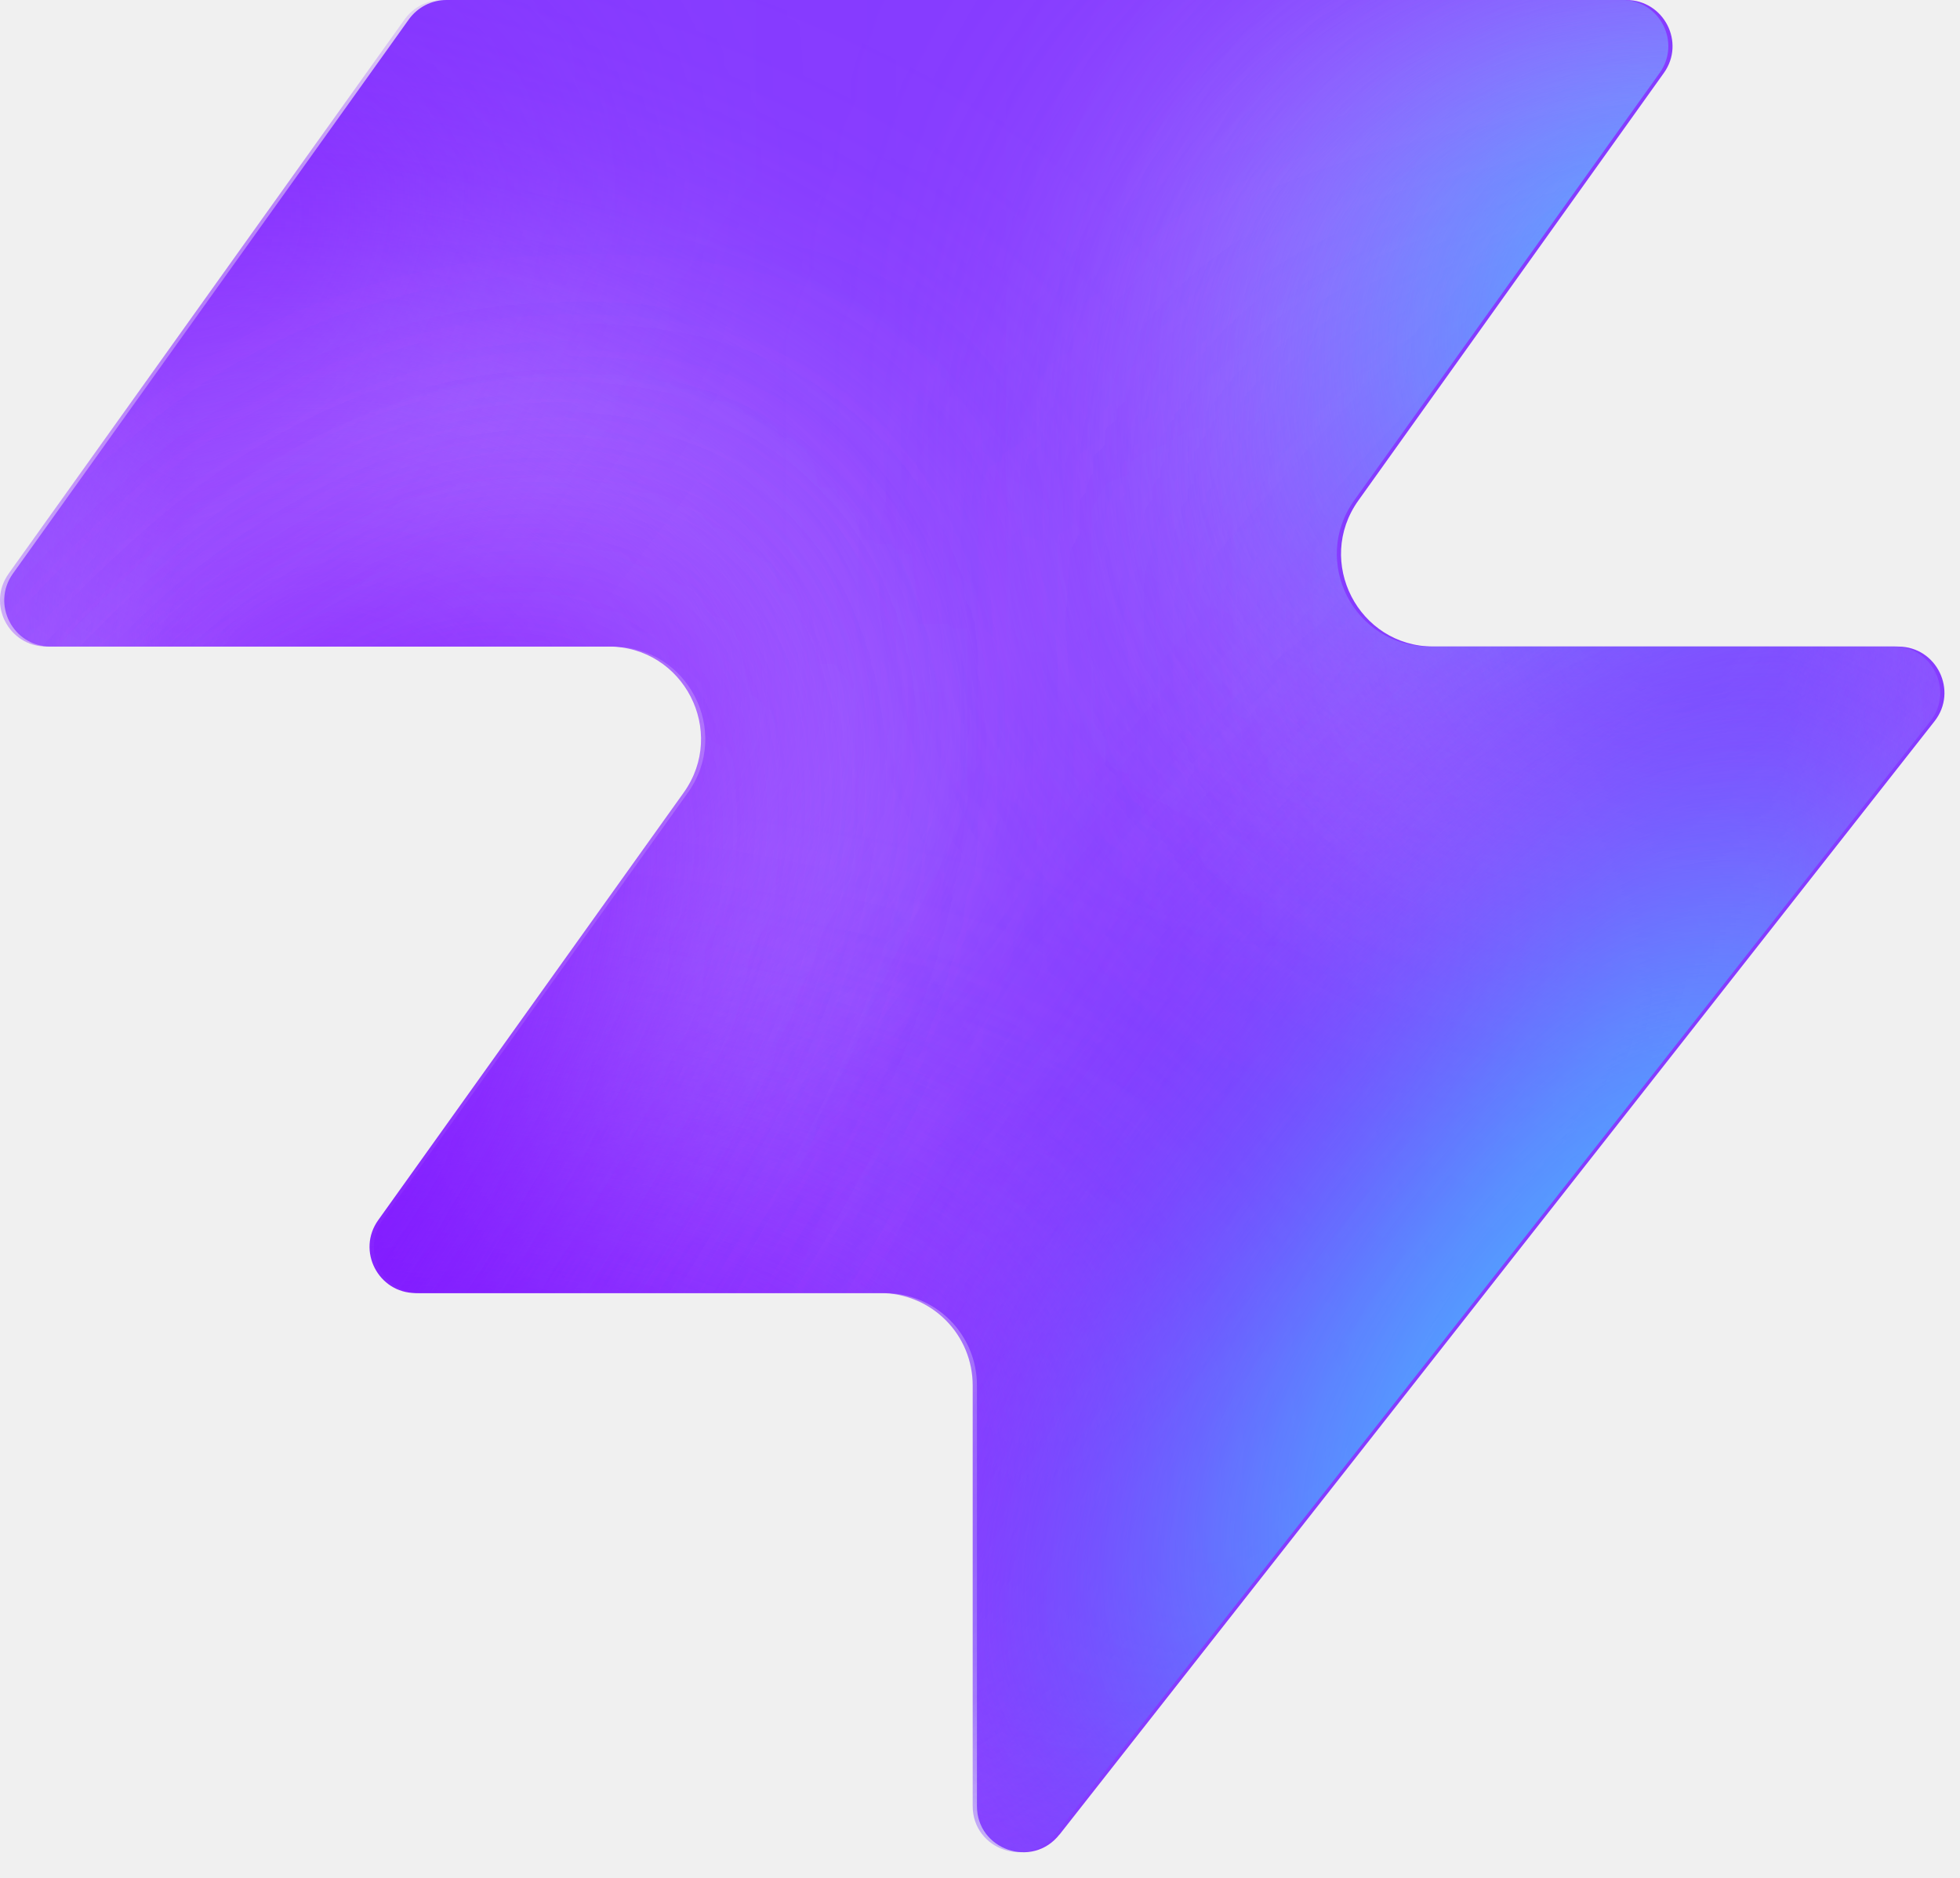
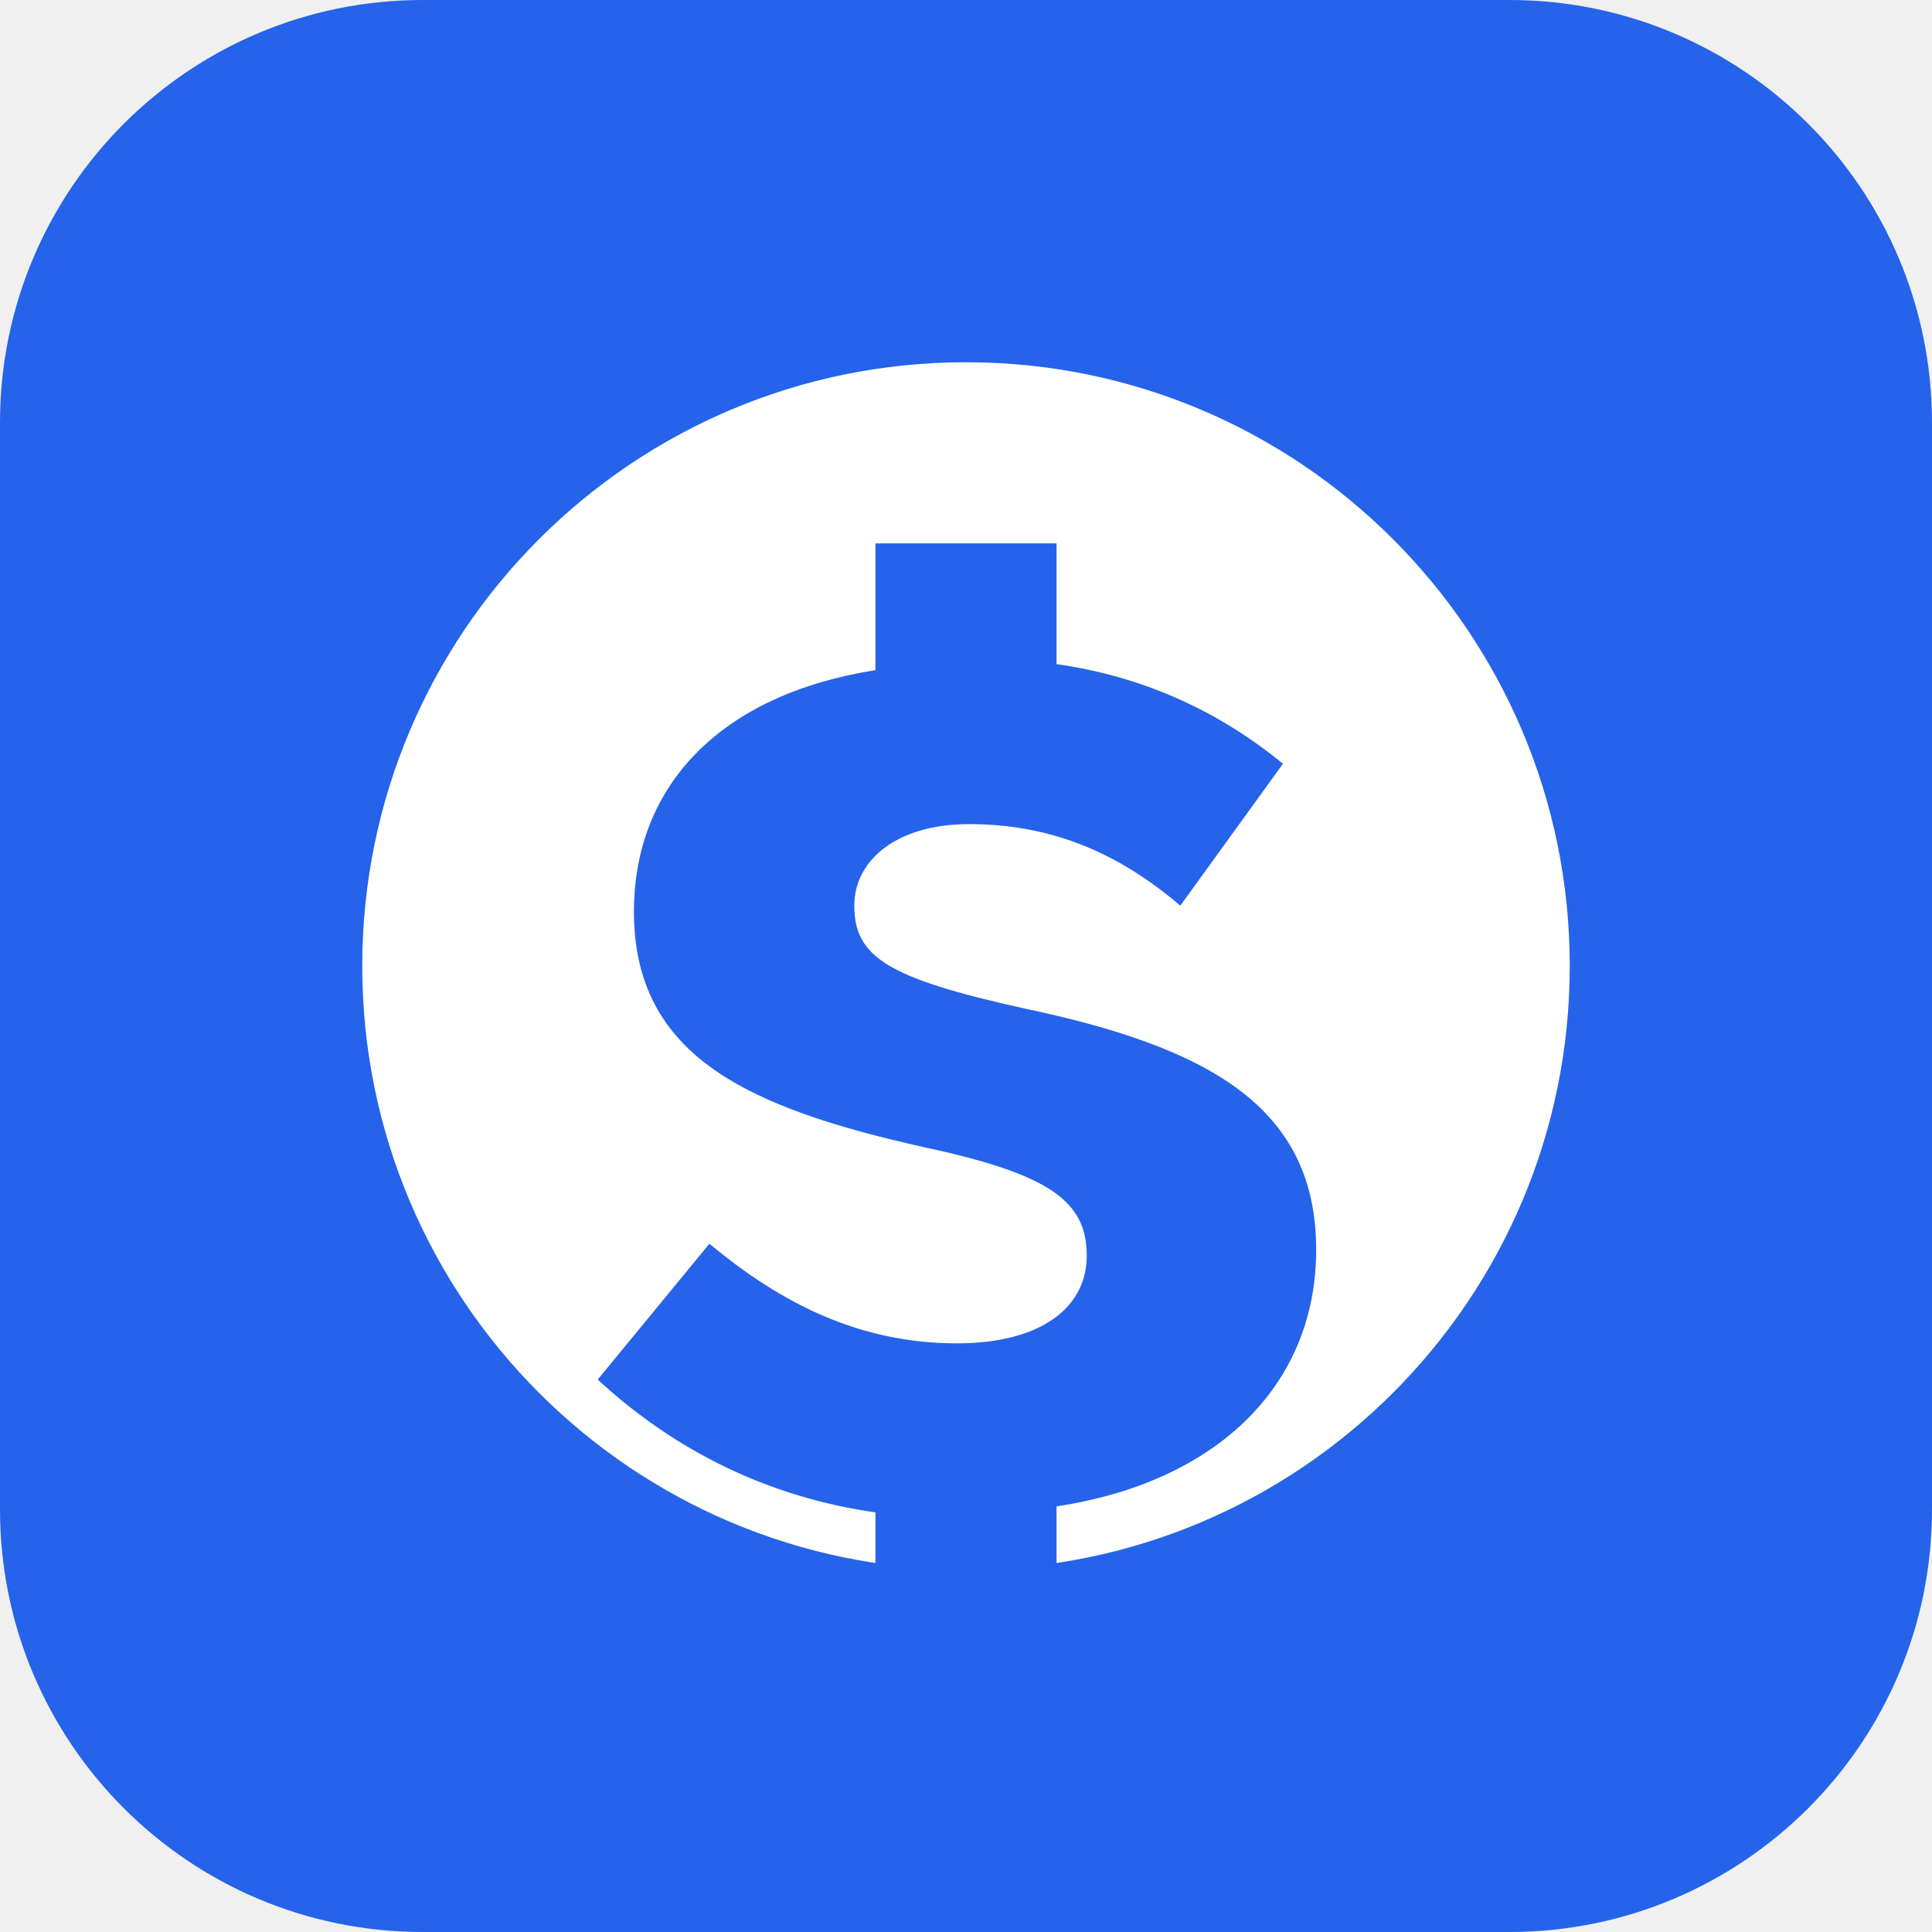
- <svg xmlns="http://www.w3.org/2000/svg" width="48" height="46" fill="none" viewBox="0 0 48 46">
-   <path fill="#863bff" d="M25.946 44.938c-.664.845-2.021.375-2.021-.698V33.937a2.26 2.26 0 0 0-2.262-2.262H10.287c-.92 0-1.456-1.04-.92-1.788l7.48-10.471c1.07-1.497 0-3.578-1.842-3.578H1.237c-.92 0-1.456-1.04-.92-1.788L10.013.474c.214-.297.556-.474.92-.474h28.894c.92 0 1.456 1.04.92 1.788l-7.48 10.471c-1.07 1.498 0 3.579 1.842 3.579h11.377c.943 0 1.473 1.088.89 1.83L25.947 44.94z" style="fill:#863bff;fill:color(display-p3 .525 .23 1);fill-opacity:1" />
-   <mask id="a" width="48" height="46" x="0" y="0" maskUnits="userSpaceOnUse" style="mask-type:alpha">
-     <path fill="#000" d="M25.842 44.938c-.664.844-2.021.375-2.021-.698V33.937a2.26 2.26 0 0 0-2.262-2.262H10.183c-.92 0-1.456-1.04-.92-1.788l7.48-10.471c1.07-1.498 0-3.579-1.842-3.579H1.133c-.92 0-1.456-1.04-.92-1.787L9.91.473c.214-.297.556-.474.92-.474h28.894c.92 0 1.456 1.04.92 1.788l-7.48 10.471c-1.07 1.498 0 3.578 1.842 3.578h11.377c.943 0 1.473 1.088.89 1.832L25.843 44.94z" style="fill:#000;fill-opacity:1" />
-   </mask>
-   <g mask="url(#a)">
-     <g filter="url(#b)">
-       <ellipse cx="5.508" cy="14.704" fill="#ede6ff" rx="5.508" ry="14.704" style="fill:#ede6ff;fill:color(display-p3 .927 .903 1);fill-opacity:1" transform="matrix(.00324 1 1 -.00324 -4.47 31.516)" />
-     </g>
-     <g filter="url(#c)">
-       <ellipse cx="10.399" cy="29.851" fill="#ede6ff" rx="10.399" ry="29.851" style="fill:#ede6ff;fill:color(display-p3 .927 .903 1);fill-opacity:1" transform="matrix(.00324 1 1 -.00324 -39.328 7.883)" />
-     </g>
-     <g filter="url(#d)">
-       <ellipse cx="5.508" cy="30.487" fill="#7e14ff" rx="5.508" ry="30.487" style="fill:#7e14ff;fill:color(display-p3 .492 .077 1);fill-opacity:1" transform="rotate(89.814 -25.913 -14.639)scale(1 -1)" />
-     </g>
-     <g filter="url(#e)">
-       <ellipse cx="5.508" cy="30.599" fill="#7e14ff" rx="5.508" ry="30.599" style="fill:#7e14ff;fill:color(display-p3 .492 .077 1);fill-opacity:1" transform="rotate(89.814 -32.644 -3.334)scale(1 -1)" />
-     </g>
-     <g filter="url(#f)">
-       <ellipse cx="5.508" cy="30.599" fill="#7e14ff" rx="5.508" ry="30.599" style="fill:#7e14ff;fill:color(display-p3 .492 .077 1);fill-opacity:1" transform="matrix(.00324 1 1 -.00324 -34.34 30.47)" />
-     </g>
-     <g filter="url(#g)">
-       <ellipse cx="14.072" cy="22.078" fill="#ede6ff" rx="14.072" ry="22.078" style="fill:#ede6ff;fill:color(display-p3 .927 .903 1);fill-opacity:1" transform="rotate(93.35 24.506 48.493)scale(-1 1)" />
-     </g>
-     <g filter="url(#h)">
-       <ellipse cx="3.47" cy="21.501" fill="#7e14ff" rx="3.47" ry="21.501" style="fill:#7e14ff;fill:color(display-p3 .492 .077 1);fill-opacity:1" transform="rotate(89.009 28.708 47.59)scale(-1 1)" />
-     </g>
-     <g filter="url(#i)">
-       <ellipse cx="3.47" cy="21.501" fill="#7e14ff" rx="3.47" ry="21.501" style="fill:#7e14ff;fill:color(display-p3 .492 .077 1);fill-opacity:1" transform="rotate(89.009 28.708 47.59)scale(-1 1)" />
-     </g>
-     <g filter="url(#j)">
-       <ellipse cx=".387" cy="8.972" fill="#7e14ff" rx="4.407" ry="29.108" style="fill:#7e14ff;fill:color(display-p3 .492 .077 1);fill-opacity:1" transform="rotate(39.51 .387 8.972)" />
-     </g>
-     <g filter="url(#k)">
-       <ellipse cx="47.523" cy="-6.092" fill="#7e14ff" rx="4.407" ry="29.108" style="fill:#7e14ff;fill:color(display-p3 .492 .077 1);fill-opacity:1" transform="rotate(37.892 47.523 -6.092)" />
-     </g>
-     <g filter="url(#l)">
-       <ellipse cx="41.412" cy="6.333" fill="#47bfff" rx="5.971" ry="9.665" style="fill:#47bfff;fill:color(display-p3 .28 .748 1);fill-opacity:1" transform="rotate(37.892 41.412 6.333)" />
-     </g>
-     <g filter="url(#m)">
-       <ellipse cx="-1.879" cy="38.332" fill="#7e14ff" rx="4.407" ry="29.108" style="fill:#7e14ff;fill:color(display-p3 .492 .077 1);fill-opacity:1" transform="rotate(37.892 -1.88 38.332)" />
-     </g>
-     <g filter="url(#n)">
-       <ellipse cx="-1.879" cy="38.332" fill="#7e14ff" rx="4.407" ry="29.108" style="fill:#7e14ff;fill:color(display-p3 .492 .077 1);fill-opacity:1" transform="rotate(37.892 -1.88 38.332)" />
-     </g>
-     <g filter="url(#o)">
-       <ellipse cx="35.651" cy="29.907" fill="#7e14ff" rx="4.407" ry="29.108" style="fill:#7e14ff;fill:color(display-p3 .492 .077 1);fill-opacity:1" transform="rotate(37.892 35.651 29.907)" />
-     </g>
-     <g filter="url(#p)">
-       <ellipse cx="38.418" cy="32.4" fill="#47bfff" rx="5.971" ry="15.297" style="fill:#47bfff;fill:color(display-p3 .28 .748 1);fill-opacity:1" transform="rotate(37.892 38.418 32.4)" />
-     </g>
-   </g>
-   <defs>
-     <filter id="b" width="60.045" height="41.654" x="-19.77" y="16.149" color-interpolation-filters="sRGB" filterUnits="userSpaceOnUse">
-       <feFlood flood-opacity="0" result="BackgroundImageFix" />
-       <feBlend in="SourceGraphic" in2="BackgroundImageFix" result="shape" />
-       <feGaussianBlur result="effect1_foregroundBlur_2002_17158" stdDeviation="7.659" />
-     </filter>
-     <filter id="c" width="90.34" height="51.437" x="-54.613" y="-7.533" color-interpolation-filters="sRGB" filterUnits="userSpaceOnUse">
-       <feFlood flood-opacity="0" result="BackgroundImageFix" />
-       <feBlend in="SourceGraphic" in2="BackgroundImageFix" result="shape" />
-       <feGaussianBlur result="effect1_foregroundBlur_2002_17158" stdDeviation="7.659" />
-     </filter>
-     <filter id="d" width="79.355" height="29.4" x="-49.64" y="2.03" color-interpolation-filters="sRGB" filterUnits="userSpaceOnUse">
-       <feFlood flood-opacity="0" result="BackgroundImageFix" />
-       <feBlend in="SourceGraphic" in2="BackgroundImageFix" result="shape" />
-       <feGaussianBlur result="effect1_foregroundBlur_2002_17158" stdDeviation="4.596" />
-     </filter>
-     <filter id="e" width="79.579" height="29.4" x="-45.045" y="20.029" color-interpolation-filters="sRGB" filterUnits="userSpaceOnUse">
-       <feFlood flood-opacity="0" result="BackgroundImageFix" />
-       <feBlend in="SourceGraphic" in2="BackgroundImageFix" result="shape" />
-       <feGaussianBlur result="effect1_foregroundBlur_2002_17158" stdDeviation="4.596" />
-     </filter>
-     <filter id="f" width="79.579" height="29.4" x="-43.513" y="21.178" color-interpolation-filters="sRGB" filterUnits="userSpaceOnUse">
-       <feFlood flood-opacity="0" result="BackgroundImageFix" />
-       <feBlend in="SourceGraphic" in2="BackgroundImageFix" result="shape" />
-       <feGaussianBlur result="effect1_foregroundBlur_2002_17158" stdDeviation="4.596" />
-     </filter>
-     <filter id="g" width="74.749" height="58.852" x="15.756" y="-17.901" color-interpolation-filters="sRGB" filterUnits="userSpaceOnUse">
-       <feFlood flood-opacity="0" result="BackgroundImageFix" />
-       <feBlend in="SourceGraphic" in2="BackgroundImageFix" result="shape" />
-       <feGaussianBlur result="effect1_foregroundBlur_2002_17158" stdDeviation="7.659" />
-     </filter>
-     <filter id="h" width="61.377" height="25.362" x="23.548" y="2.284" color-interpolation-filters="sRGB" filterUnits="userSpaceOnUse">
-       <feFlood flood-opacity="0" result="BackgroundImageFix" />
-       <feBlend in="SourceGraphic" in2="BackgroundImageFix" result="shape" />
-       <feGaussianBlur result="effect1_foregroundBlur_2002_17158" stdDeviation="4.596" />
-     </filter>
-     <filter id="i" width="61.377" height="25.362" x="23.548" y="2.284" color-interpolation-filters="sRGB" filterUnits="userSpaceOnUse">
-       <feFlood flood-opacity="0" result="BackgroundImageFix" />
-       <feBlend in="SourceGraphic" in2="BackgroundImageFix" result="shape" />
-       <feGaussianBlur result="effect1_foregroundBlur_2002_17158" stdDeviation="4.596" />
-     </filter>
-     <filter id="j" width="56.045" height="63.649" x="-27.636" y="-22.853" color-interpolation-filters="sRGB" filterUnits="userSpaceOnUse">
-       <feFlood flood-opacity="0" result="BackgroundImageFix" />
-       <feBlend in="SourceGraphic" in2="BackgroundImageFix" result="shape" />
-       <feGaussianBlur result="effect1_foregroundBlur_2002_17158" stdDeviation="4.596" />
-     </filter>
-     <filter id="k" width="54.814" height="64.646" x="20.116" y="-38.415" color-interpolation-filters="sRGB" filterUnits="userSpaceOnUse">
-       <feFlood flood-opacity="0" result="BackgroundImageFix" />
-       <feBlend in="SourceGraphic" in2="BackgroundImageFix" result="shape" />
-       <feGaussianBlur result="effect1_foregroundBlur_2002_17158" stdDeviation="4.596" />
-     </filter>
-     <filter id="l" width="33.541" height="35.313" x="24.641" y="-11.323" color-interpolation-filters="sRGB" filterUnits="userSpaceOnUse">
-       <feFlood flood-opacity="0" result="BackgroundImageFix" />
-       <feBlend in="SourceGraphic" in2="BackgroundImageFix" result="shape" />
-       <feGaussianBlur result="effect1_foregroundBlur_2002_17158" stdDeviation="4.596" />
-     </filter>
-     <filter id="m" width="54.814" height="64.646" x="-29.286" y="6.009" color-interpolation-filters="sRGB" filterUnits="userSpaceOnUse">
-       <feFlood flood-opacity="0" result="BackgroundImageFix" />
-       <feBlend in="SourceGraphic" in2="BackgroundImageFix" result="shape" />
-       <feGaussianBlur result="effect1_foregroundBlur_2002_17158" stdDeviation="4.596" />
-     </filter>
-     <filter id="n" width="54.814" height="64.646" x="-29.286" y="6.009" color-interpolation-filters="sRGB" filterUnits="userSpaceOnUse">
-       <feFlood flood-opacity="0" result="BackgroundImageFix" />
-       <feBlend in="SourceGraphic" in2="BackgroundImageFix" result="shape" />
-       <feGaussianBlur result="effect1_foregroundBlur_2002_17158" stdDeviation="4.596" />
-     </filter>
-     <filter id="o" width="54.814" height="64.646" x="8.244" y="-2.416" color-interpolation-filters="sRGB" filterUnits="userSpaceOnUse">
-       <feFlood flood-opacity="0" result="BackgroundImageFix" />
-       <feBlend in="SourceGraphic" in2="BackgroundImageFix" result="shape" />
-       <feGaussianBlur result="effect1_foregroundBlur_2002_17158" stdDeviation="4.596" />
-     </filter>
-     <filter id="p" width="39.409" height="43.623" x="18.713" y="10.588" color-interpolation-filters="sRGB" filterUnits="userSpaceOnUse">
-       <feFlood flood-opacity="0" result="BackgroundImageFix" />
-       <feBlend in="SourceGraphic" in2="BackgroundImageFix" result="shape" />
-       <feGaussianBlur result="effect1_foregroundBlur_2002_17158" stdDeviation="4.596" />
-     </filter>
-   </defs>
+ <svg xmlns="http://www.w3.org/2000/svg" viewBox="0 0 64 64">
+   <rect width="64" height="64" rx="14" fill="#2563eb" />
+   <circle cx="32" cy="32" r="20" fill="#ffffff" />
+   <path d="M35 18h-6v4.2c-5.1.8-8 3.8-8 8 0 4.8 3.8 6.5 9.6 7.8 4.2.9 5.4 1.8 5.4 3.6 0 1.7-1.5 2.9-4.3 2.9-3.2 0-5.8-1.3-8.2-3.3l-3.7 4.5c2.6 2.4 5.7 3.9 9.2 4.4V54h6v-4.1c5.3-.8 8.6-4 8.6-8.5 0-4.7-3.5-6.7-9.7-8-4.5-1-5.6-1.7-5.6-3.4 0-1.5 1.4-2.7 3.8-2.7 2.8 0 5 1 7 2.7l3.4-4.7c-2.2-1.8-4.7-2.9-7.5-3.3V18Z" fill="#2563eb" />
</svg>
